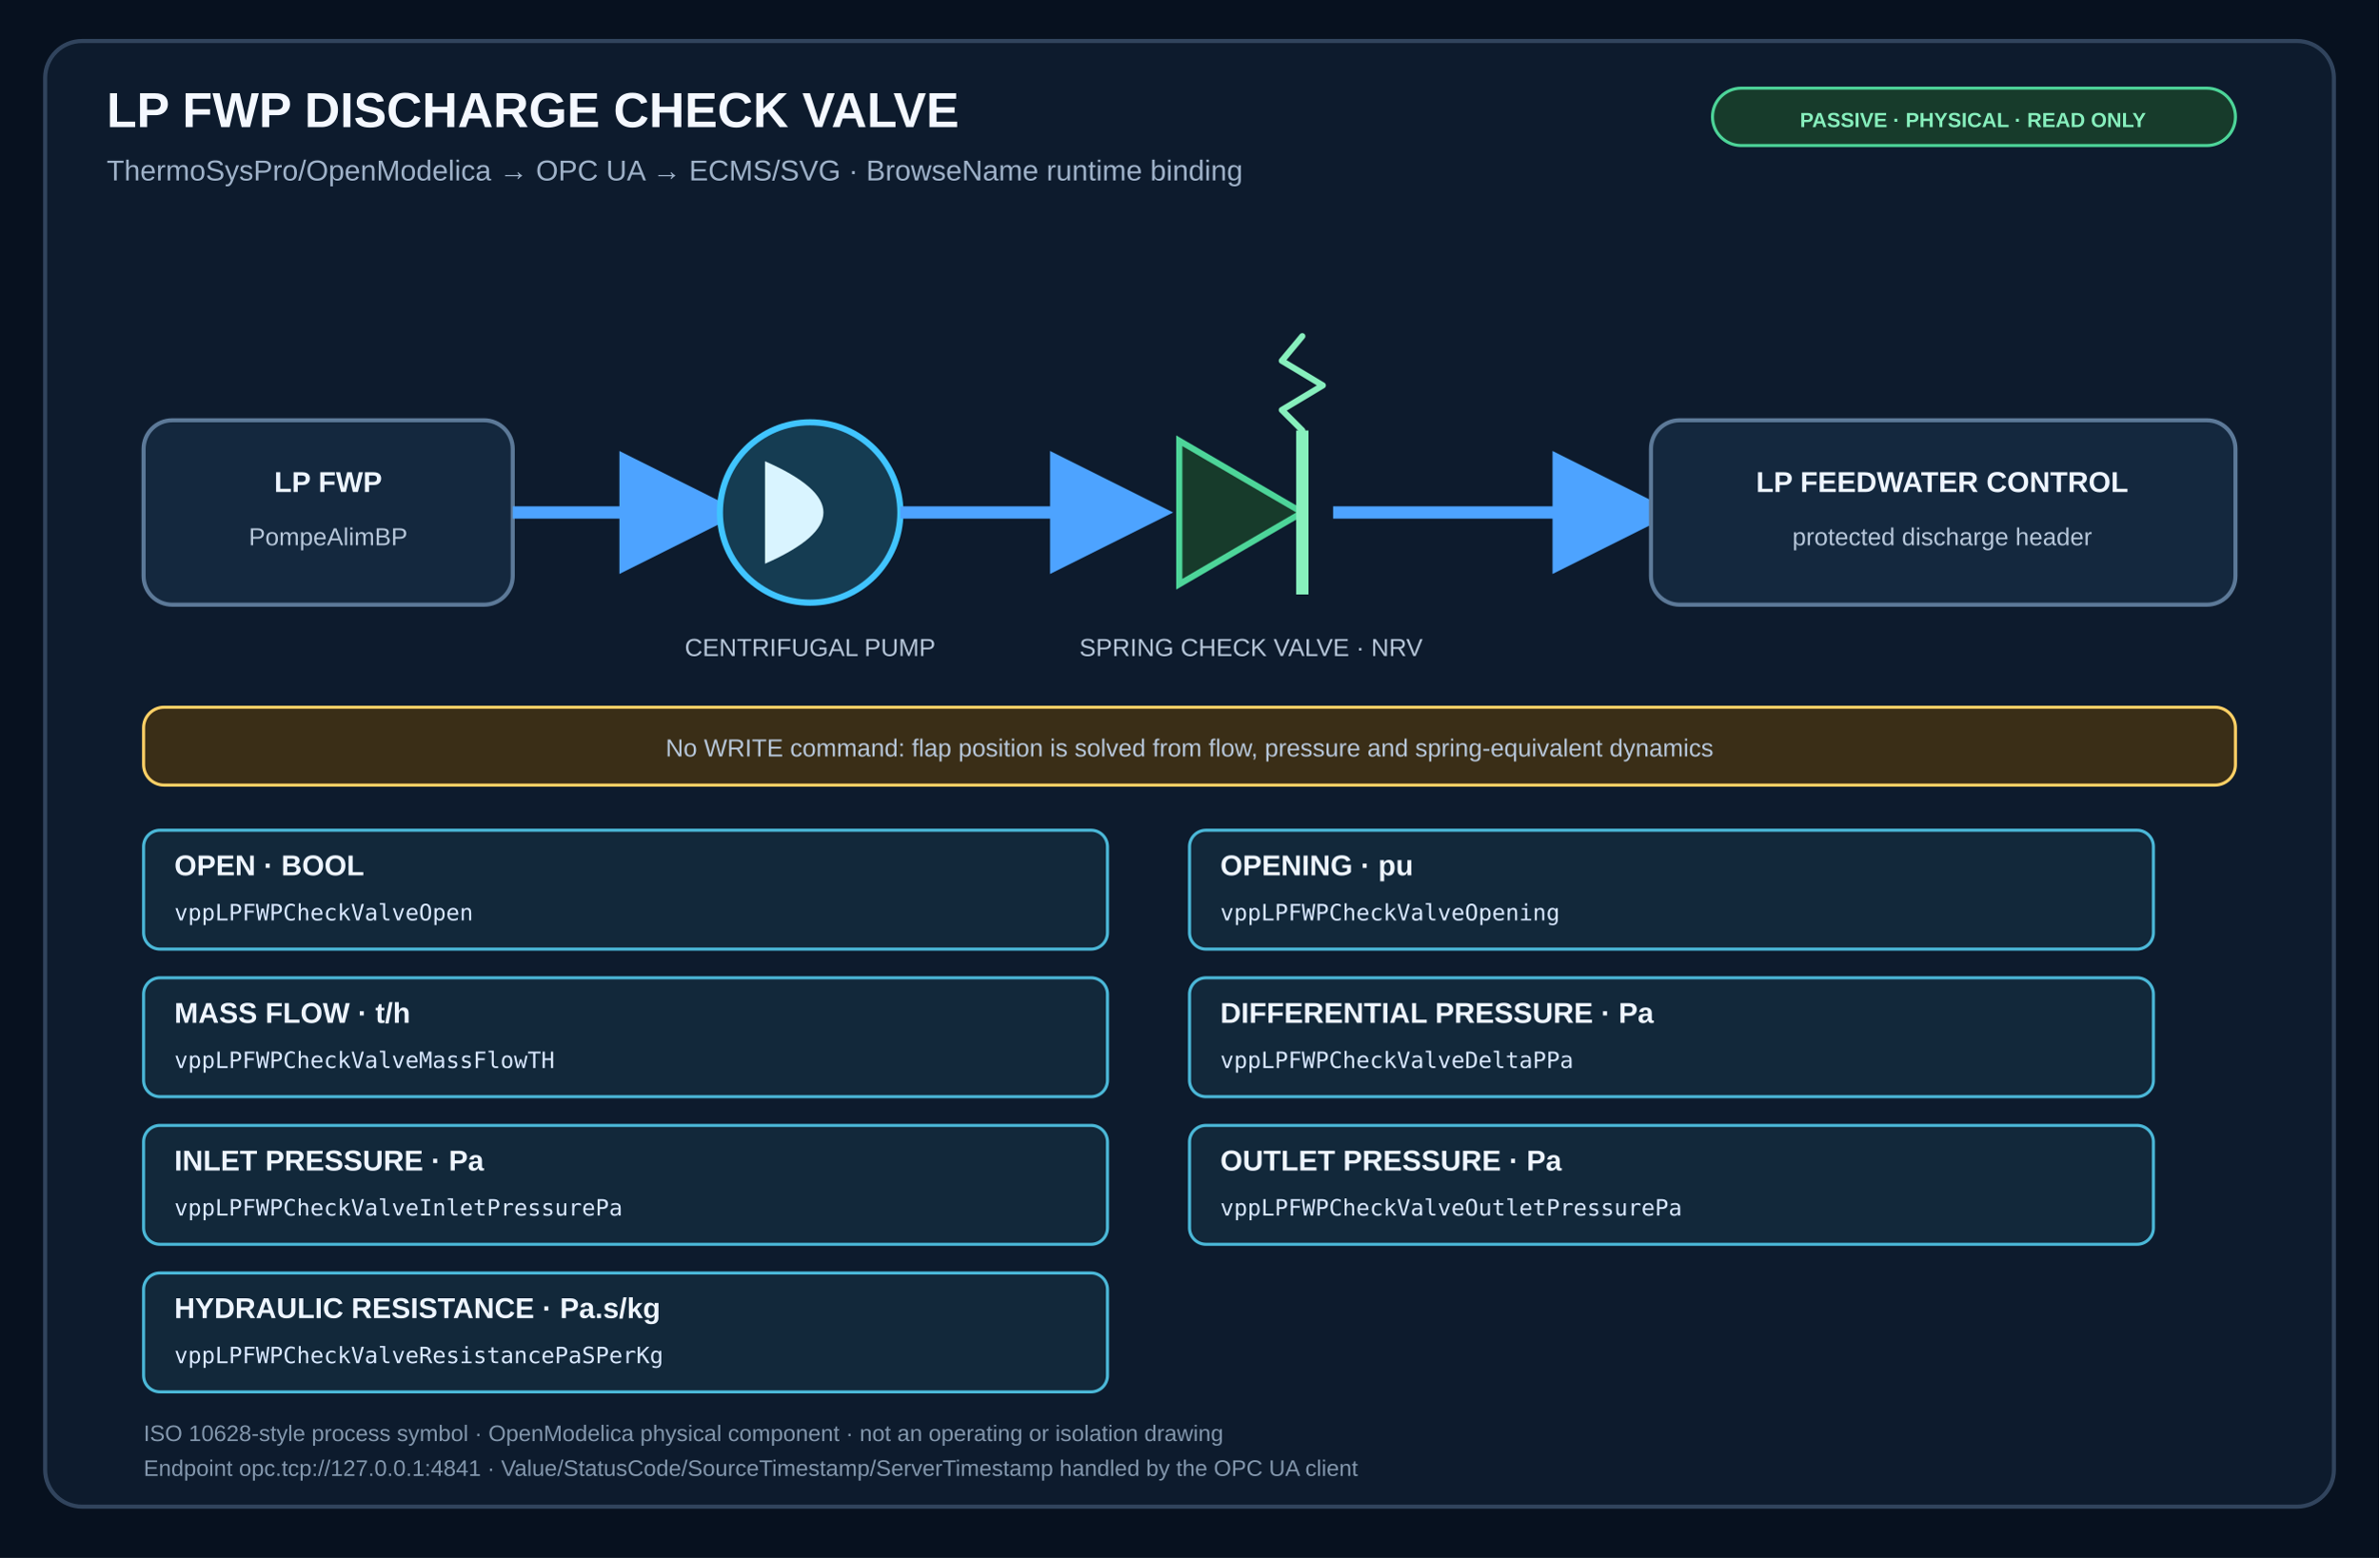
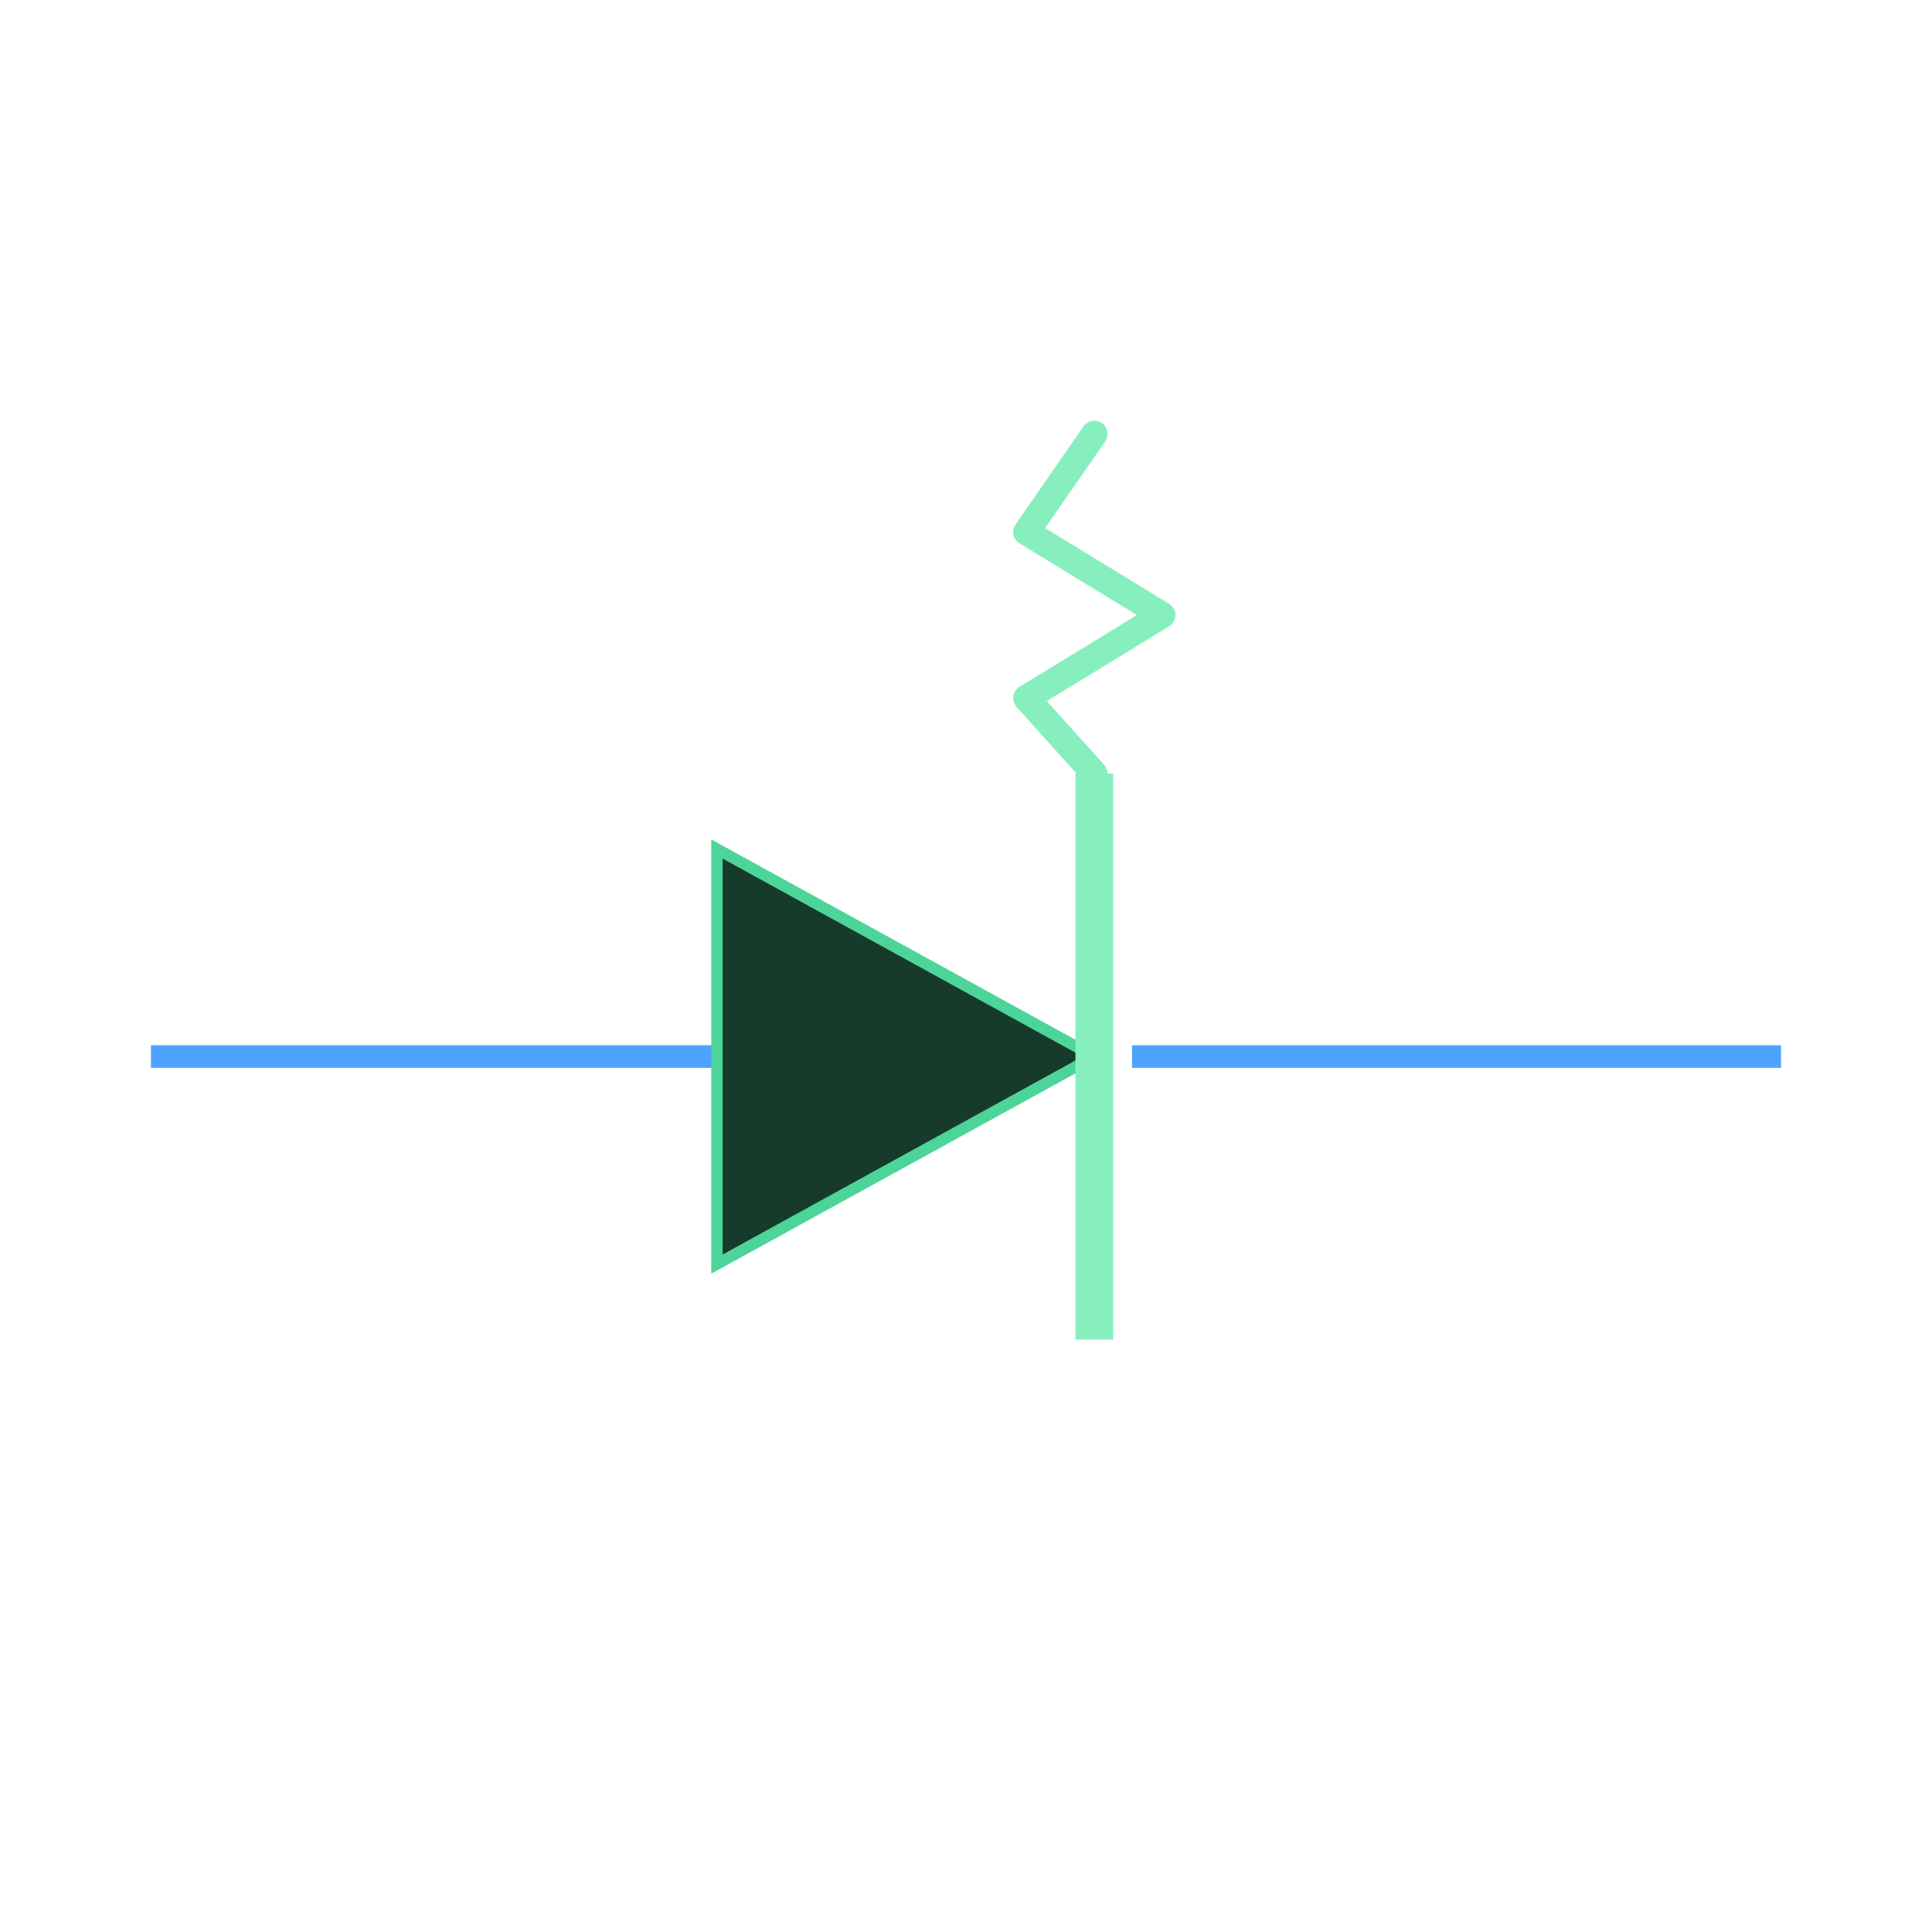
- <svg xmlns="http://www.w3.org/2000/svg" width="1160" height="760" viewBox="0 0 1160 760" role="img" aria-labelledby="title desc" data-protocol="OPC UA" data-endpoint="opc.tcp://127.0.0.1:4841" data-equipment-id="FWP-LP-DISCHARGE-NRV">
+ <svg xmlns="http://www.w3.org/2000/svg" width="512" height="512" viewBox="0 0 512 512" role="img" aria-labelledby="title" data-protocol="OPC UA" data-endpoint="opc.tcp://127.0.0.1:4841" data-equipment-id="FWP-LP-DISCHARGE-NRV">
  <style>
  .bg{fill:#07111f}.panel{fill:#0d1b2d;stroke:#31445d;stroke-width:2}
  .title{fill:#f4f8ff;font:700 24px Arial,sans-serif}.sub{fill:#9fb2c9;font:14px Arial,sans-serif}
  .label{fill:#eef5ff;font:700 14px Arial,sans-serif}.small{fill:#b7c7da;font:12px Arial,sans-serif}
  .mono{fill:#d9e8ff;font:11px Consolas,monospace}.muted{fill:#8397ad;font:11px Arial,sans-serif}
  .equip{fill:#14283e;stroke:#5c7998;stroke-width:2}.pump{fill:#153c52;stroke:#40c4ff;stroke-width:3}
  .nrv{fill:#173b2b;stroke:#4dd599;stroke-width:3}.water{fill:none;stroke:#4da3ff;stroke-width:6}
  .io{fill:#12283a;stroke:#4bb8d8;stroke-width:1.5}.passive{fill:#3a2e17;stroke:#ffd166;stroke-width:1.5}
  .badge{fill:#173b2b;stroke:#4dd599;stroke-width:1.5}.badgeText{fill:#87efbd;font:700 10px Arial,sans-serif}
</style>
-   <defs>
-     <marker id="waterArrow" markerWidth="10" markerHeight="10" refX="8" refY="5" orient="auto">
-       <path d="M0 0L10 5L0 10Z" fill="#4da3ff" />
-     </marker>
-   </defs>
-   <rect class="bg" width="1160" height="760" />
-   <rect class="panel" x="22" y="20" width="1116" height="715" rx="18" />
-   <text class="title" x="52" y="62">LP FWP DISCHARGE CHECK VALVE</text>
-   <text class="sub" x="52" y="88">ThermoSysPro/OpenModelica → OPC UA → ECMS/SVG · BrowseName runtime binding</text>
-   <rect class="badge" x="835" y="43" width="255" height="28" rx="14" />
-   <text class="badgeText" x="962" y="62" text-anchor="middle">PASSIVE · PHYSICAL · READ ONLY</text>
-   <rect class="equip" x="70" y="205" width="180" height="90" rx="14" />
-   <text class="label" x="160" y="240" text-anchor="middle">LP FWP</text>
-   <text class="small" x="160" y="266" text-anchor="middle">PompeAlimBP</text>
-   <path class="water" d="M250 250H350" marker-end="url(#waterArrow)" />
-   <circle class="pump" cx="395" cy="250" r="44" />
-   <path d="M373 275Q430 250 373 225Z" fill="#d9f4ff" />
-   <text class="small" x="395" y="320" text-anchor="middle">CENTRIFUGAL PUMP</text>
-   <path class="water" d="M439 250H560" marker-end="url(#waterArrow)" />
-   <g data-component="vppLPFWPCheckValve" data-symbol-type="SPRING_CHECK_VALVE" data-symbol-convention="ISO-10628-style" aria-label="Spring-loaded non-return valve">
-     <polygon class="nrv" points="575,215 635,250 575,285" />
-     <line x1="635" y1="210" x2="635" y2="290" stroke="#87efbd" stroke-width="6" />
-     <polyline points="635,210 625,200 645,188 625,176 635,164" fill="none" stroke="#87efbd" stroke-width="3" stroke-linecap="round" stroke-linejoin="round" />
-     <text class="small" x="610" y="320" text-anchor="middle">SPRING CHECK VALVE · NRV</text>
+   <g data-component="vppLPFWPCheckValve" data-symbol-type="SPRING_CHECK_VALVE" data-symbol-convention="ISO-10628-style" data-opcua-access="READ_ONLY" data-opcua-open="vppLPFWPCheckValveOpen" data-opcua-opening="vppLPFWPCheckValveOpening" data-opcua-flow="vppLPFWPCheckValveMassFlowTH" data-opcua-delta-p="vppLPFWPCheckValveDeltaPPa" data-opcua-inlet-p="vppLPFWPCheckValveInletPressurePa" data-opcua-outlet-p="vppLPFWPCheckValveOutletPressurePa" data-opcua-resistance="vppLPFWPCheckValveResistancePaSPerKg" aria-label="Spring-loaded non-return valve">
+     <path class="water" d="M40 280H190M300 280H472" />
+     <polygon class="nrv" points="190,225 290,280 190,335" />
+     <line x1="290" y1="205" x2="290" y2="355" stroke="#87efbd" stroke-width="10" />
+     <polyline points="290,205 272,185 308,163 272,141 290,115" fill="none" stroke="#87efbd" stroke-width="7" stroke-linecap="round" stroke-linejoin="round" />
  </g>
-   <path class="water" d="M650 250H805" marker-end="url(#waterArrow)" />
-   <rect class="equip" x="805" y="205" width="285" height="90" rx="14" />
-   <text class="label" x="947" y="240" text-anchor="middle">LP FEEDWATER CONTROL</text>
-   <text class="small" x="947" y="266" text-anchor="middle">protected discharge header</text>
-   <rect class="passive" x="70" y="345" width="1020" height="38" rx="10" />
-   <text class="small" x="580" y="369" text-anchor="middle">No WRITE command: flap position is solved from flow, pressure and spring-equivalent dynamics</text>
-   <g data-opcua-access="READ_ONLY" data-opcua-browse-name="vppLPFWPCheckValveOpen">
-     <rect class="io" x="70" y="405" width="470" height="58" rx="8" />
-     <text class="label" x="85" y="427">OPEN · BOOL</text>
-     <text class="mono" x="85" y="449">vppLPFWPCheckValveOpen</text>
-   </g>
-   <g data-opcua-access="READ_ONLY" data-opcua-browse-name="vppLPFWPCheckValveOpening">
-     <rect class="io" x="580" y="405" width="470" height="58" rx="8" />
-     <text class="label" x="595" y="427">OPENING · pu</text>
-     <text class="mono" x="595" y="449">vppLPFWPCheckValveOpening</text>
-   </g>
-   <g data-opcua-access="READ_ONLY" data-opcua-browse-name="vppLPFWPCheckValveMassFlowTH">
-     <rect class="io" x="70" y="477" width="470" height="58" rx="8" />
-     <text class="label" x="85" y="499">MASS FLOW · t/h</text>
-     <text class="mono" x="85" y="521">vppLPFWPCheckValveMassFlowTH</text>
-   </g>
-   <g data-opcua-access="READ_ONLY" data-opcua-browse-name="vppLPFWPCheckValveDeltaPPa">
-     <rect class="io" x="580" y="477" width="470" height="58" rx="8" />
-     <text class="label" x="595" y="499">DIFFERENTIAL PRESSURE · Pa</text>
-     <text class="mono" x="595" y="521">vppLPFWPCheckValveDeltaPPa</text>
-   </g>
-   <g data-opcua-access="READ_ONLY" data-opcua-browse-name="vppLPFWPCheckValveInletPressurePa">
-     <rect class="io" x="70" y="549" width="470" height="58" rx="8" />
-     <text class="label" x="85" y="571">INLET PRESSURE · Pa</text>
-     <text class="mono" x="85" y="593">vppLPFWPCheckValveInletPressurePa</text>
-   </g>
-   <g data-opcua-access="READ_ONLY" data-opcua-browse-name="vppLPFWPCheckValveOutletPressurePa">
-     <rect class="io" x="580" y="549" width="470" height="58" rx="8" />
-     <text class="label" x="595" y="571">OUTLET PRESSURE · Pa</text>
-     <text class="mono" x="595" y="593">vppLPFWPCheckValveOutletPressurePa</text>
-   </g>
-   <g data-opcua-access="READ_ONLY" data-opcua-browse-name="vppLPFWPCheckValveResistancePaSPerKg">
-     <rect class="io" x="70" y="621" width="470" height="58" rx="8" />
-     <text class="label" x="85" y="643">HYDRAULIC RESISTANCE · Pa.s/kg</text>
-     <text class="mono" x="85" y="665">vppLPFWPCheckValveResistancePaSPerKg</text>
-   </g>
-   <text class="muted" x="70" y="703">ISO 10628-style process symbol · OpenModelica physical component · not an operating or isolation drawing</text>
-   <text class="muted" x="70" y="720">Endpoint opc.tcp://127.0.0.1:4841 · Value/StatusCode/SourceTimestamp/ServerTimestamp handled by the OPC UA client</text>
</svg>
